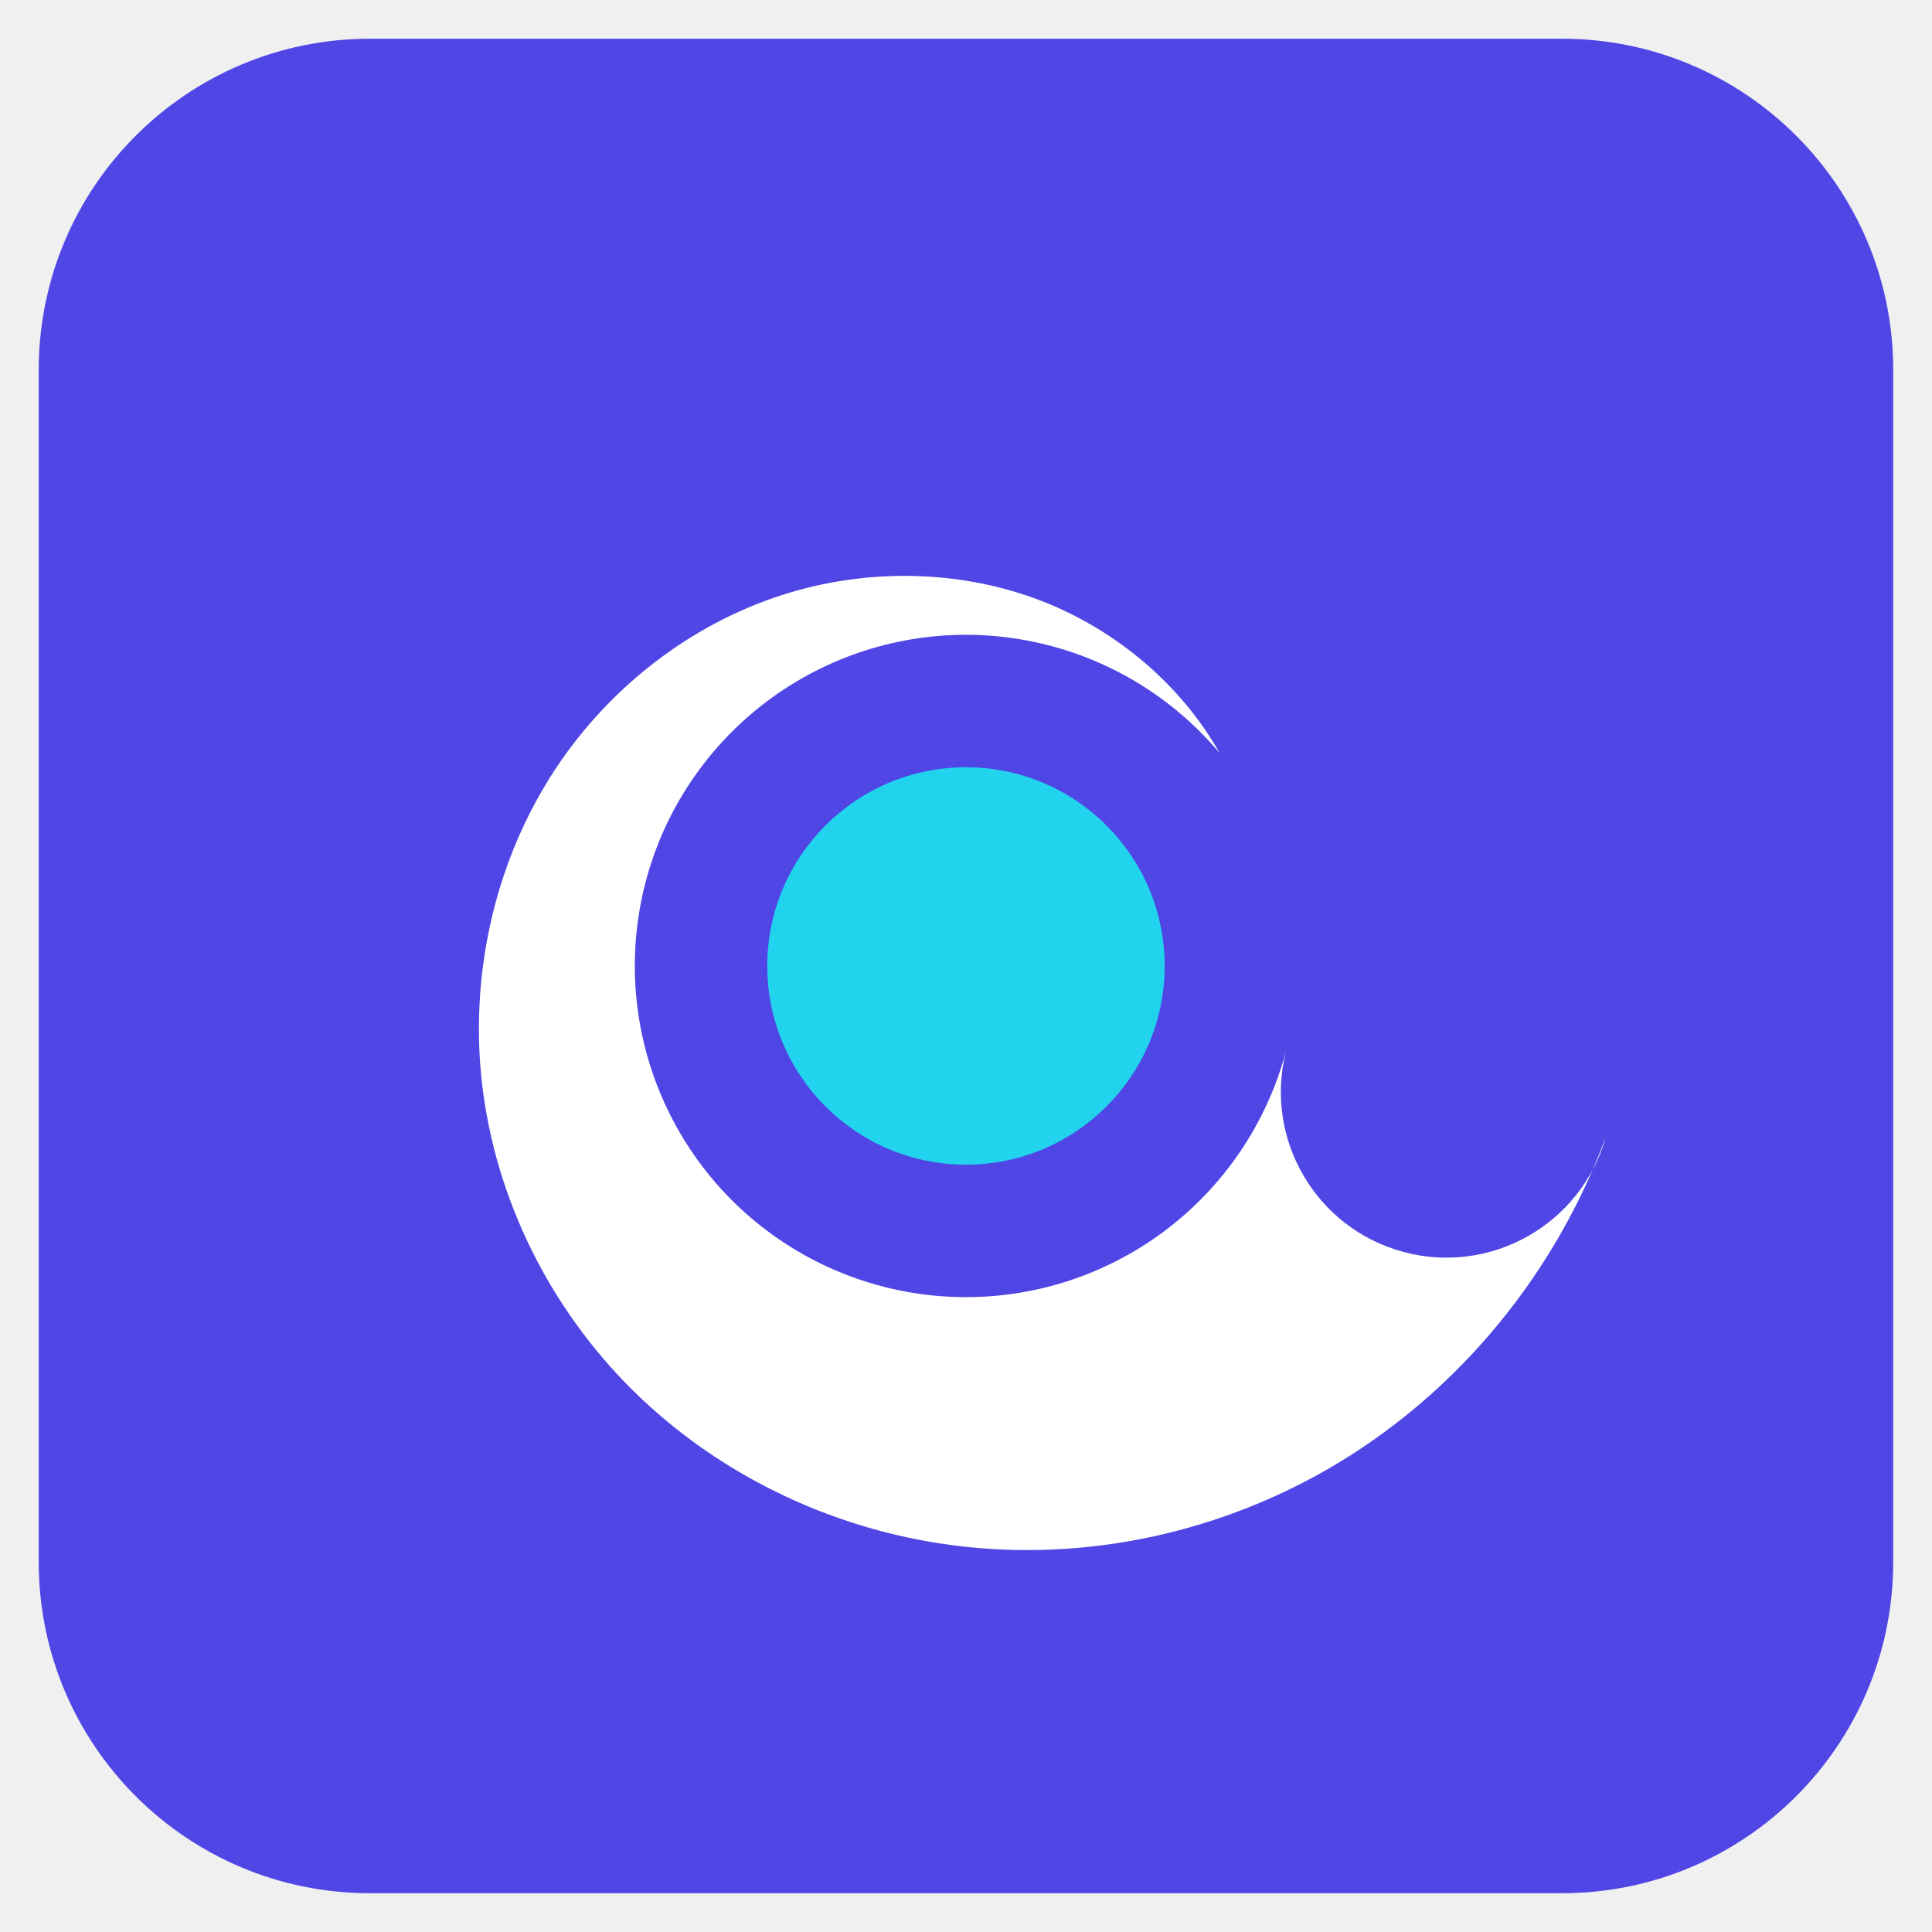
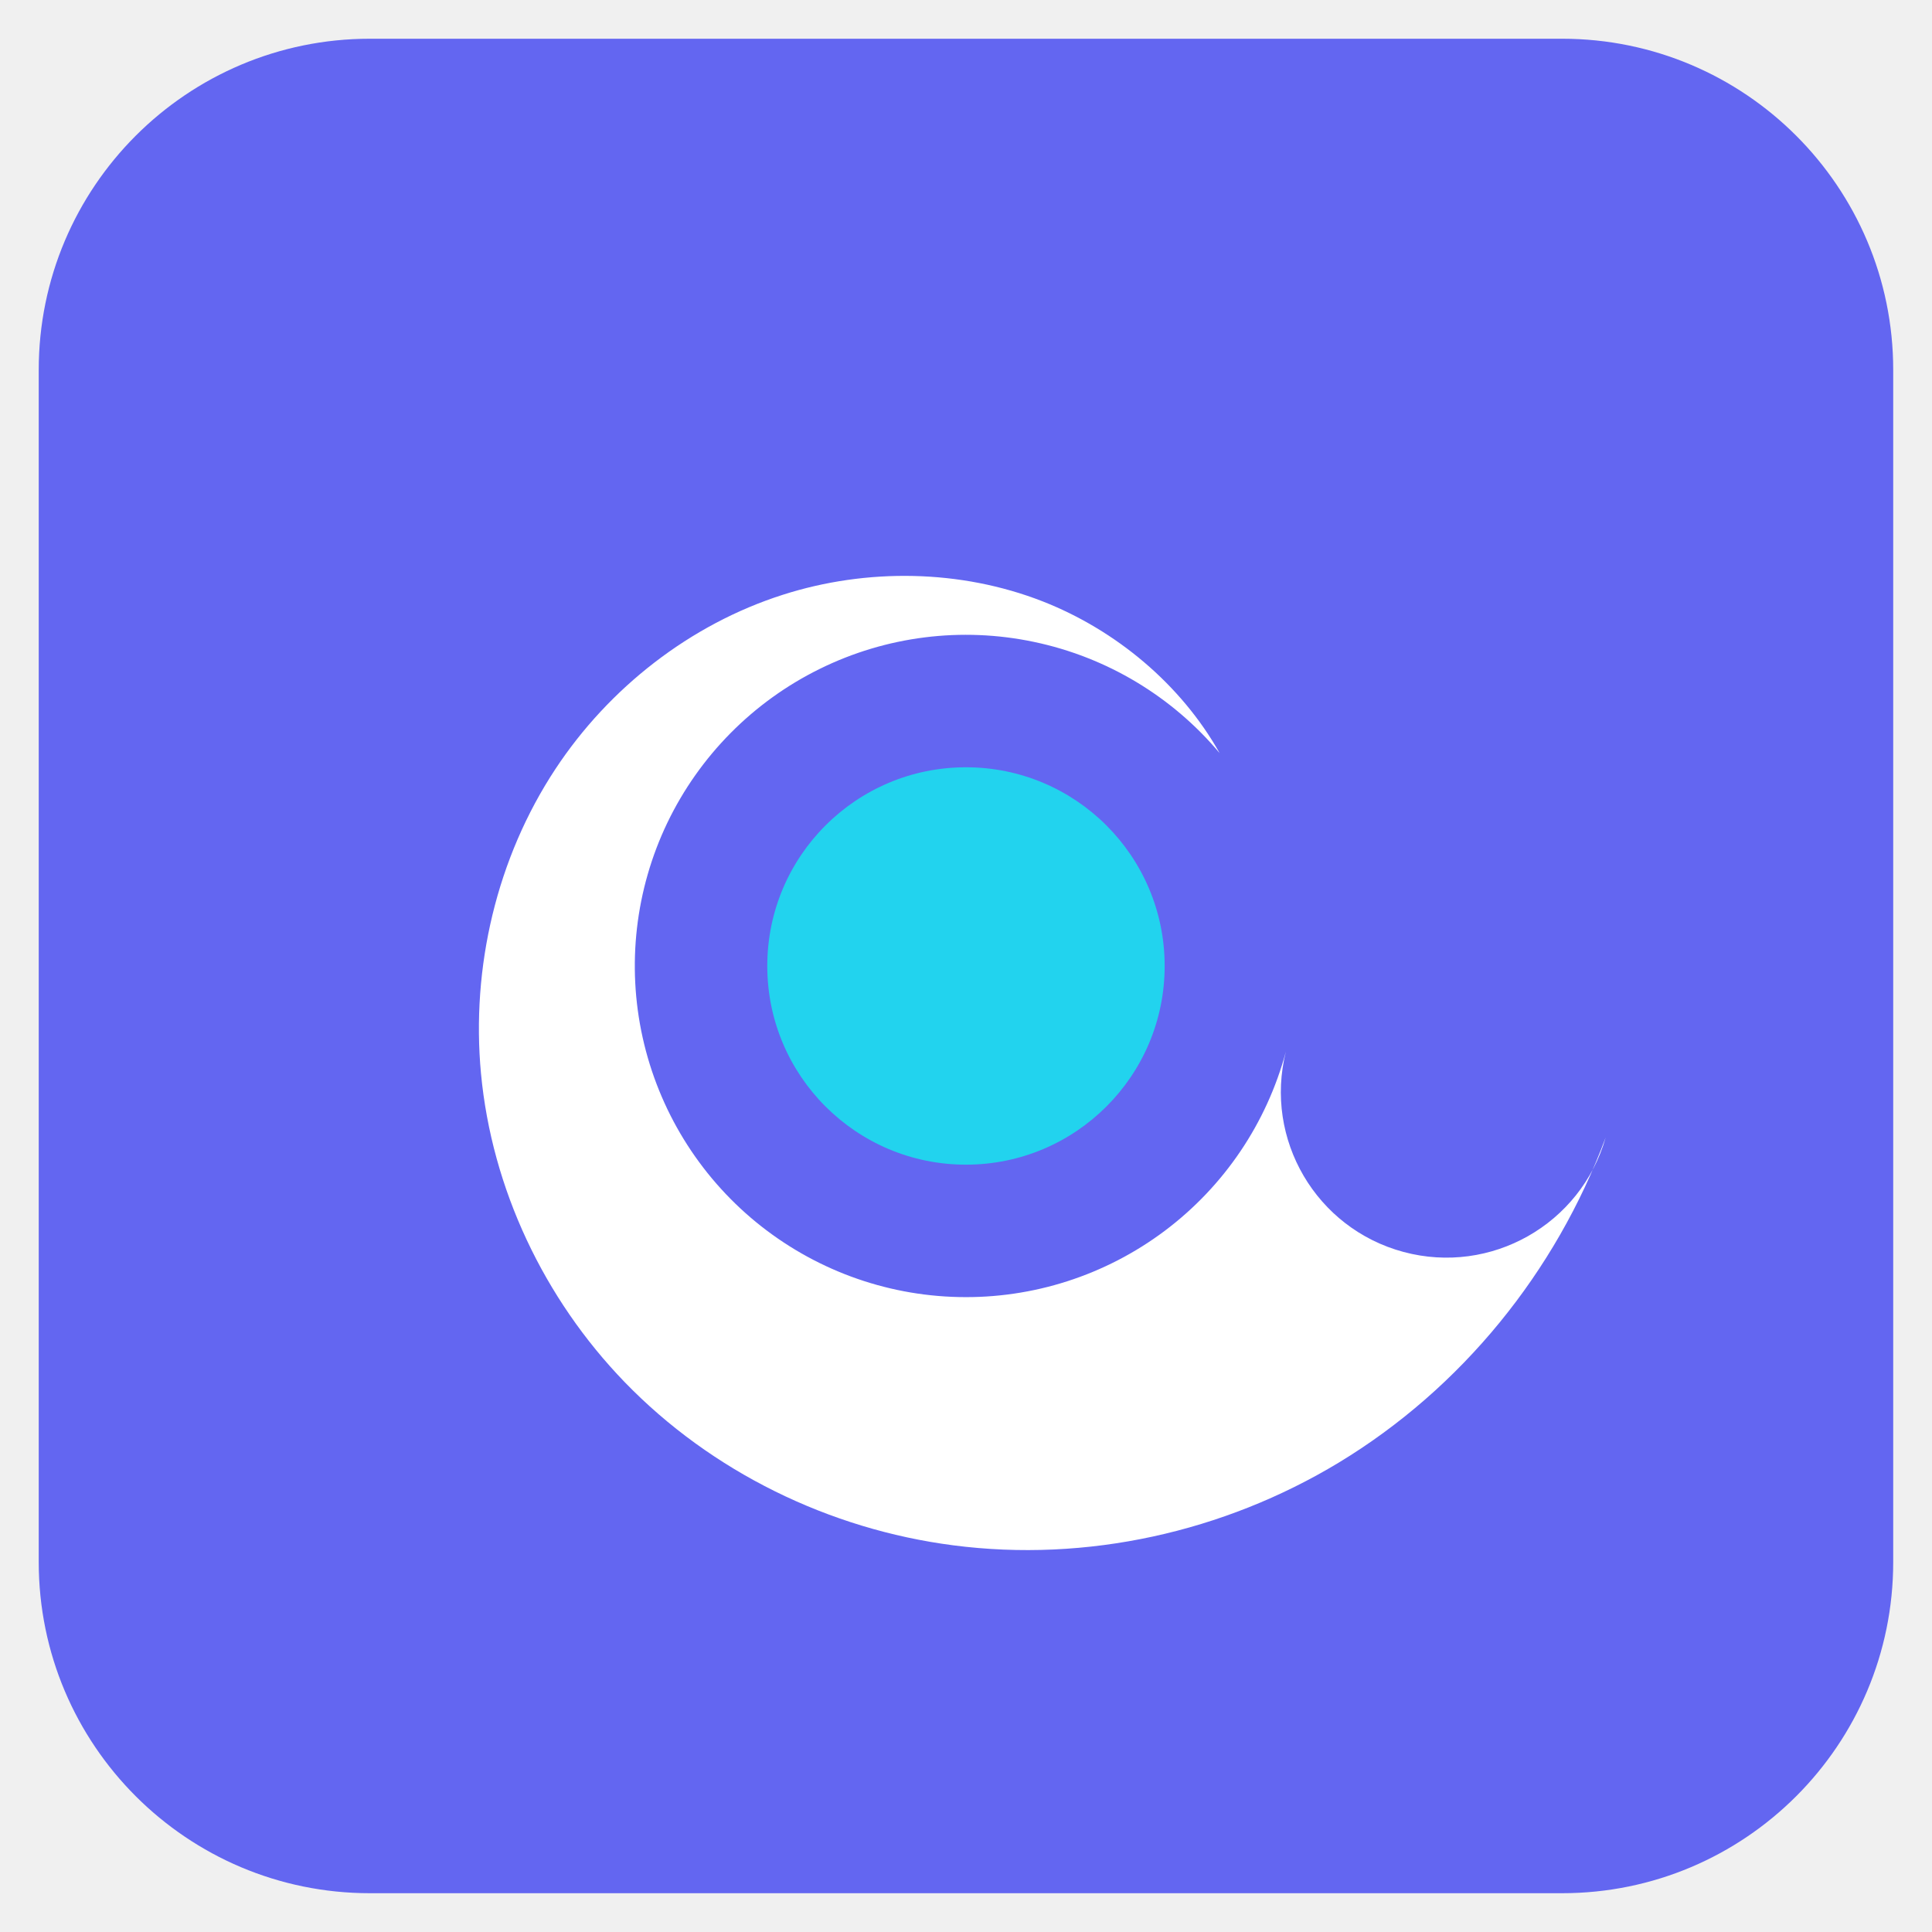
<svg xmlns="http://www.w3.org/2000/svg" viewBox="0 0 256 256" width="256" height="256" role="img" aria-label="智能问数">
  <g transform="translate(-12.42 -12.42) scale(1.097)">
-     <path fill="#4F46E5" d="M56 16H200A40 40 0 0 1 240 56V200A40 40 0 0 1 200 240H56A40 40 0 0 1 16 200V56A40 40 0 0 1 56 16Z" />
+     <path fill="#6366F1" d="M56 16H200A40 40 0 0 1 240 56V200A40 40 0 0 1 200 240H56A40 40 0 0 1 16 200V56A40 40 0 0 1 56 16Z" />
    <path fill="#FFFFFF" d="M205.27 148.71            C199.24 164.97 187.85 179.02 173.01 188            C159.12 196.39 142.57 200.07 126.47 197.98            C111.49 196.04 97.27 189.11 86.76 178.25            C77.04 168.19 70.73 154.92 69.42 140.99            C68.22 128.17 71.32 114.96 78.41 104.21            C84.88 94.4 94.69 86.73 105.89 83.16            C116.02 79.92 127.36 80.09 137.26 83.96            C146.12 87.43 153.98 94 158.64 102.29            C152.89 95.43 144.99 90.7 136.23 88.86            C127.47 87.01 118.34 88.16 110.31 92.13            C102.28 96.09 95.81 102.63 91.93 110.7            C88.06 118.77 87.01 127.92 88.95 136.66            C90.89 145.4 95.7 153.24 102.62 158.92            C109.55 164.6 118.17 167.8 127.13 167.99            C136.08 168.19 144.84 165.37 152 160            C159.17 154.62 164.32 147 166.64 138.35            A20 20 0 0 0 205.27 148.71Z" />
    <path fill="#22D3EE" d="M152 128A24 24 0 1 1 104 128A24 24 0 1 1 152 128Z" />
  </g>
</svg>
